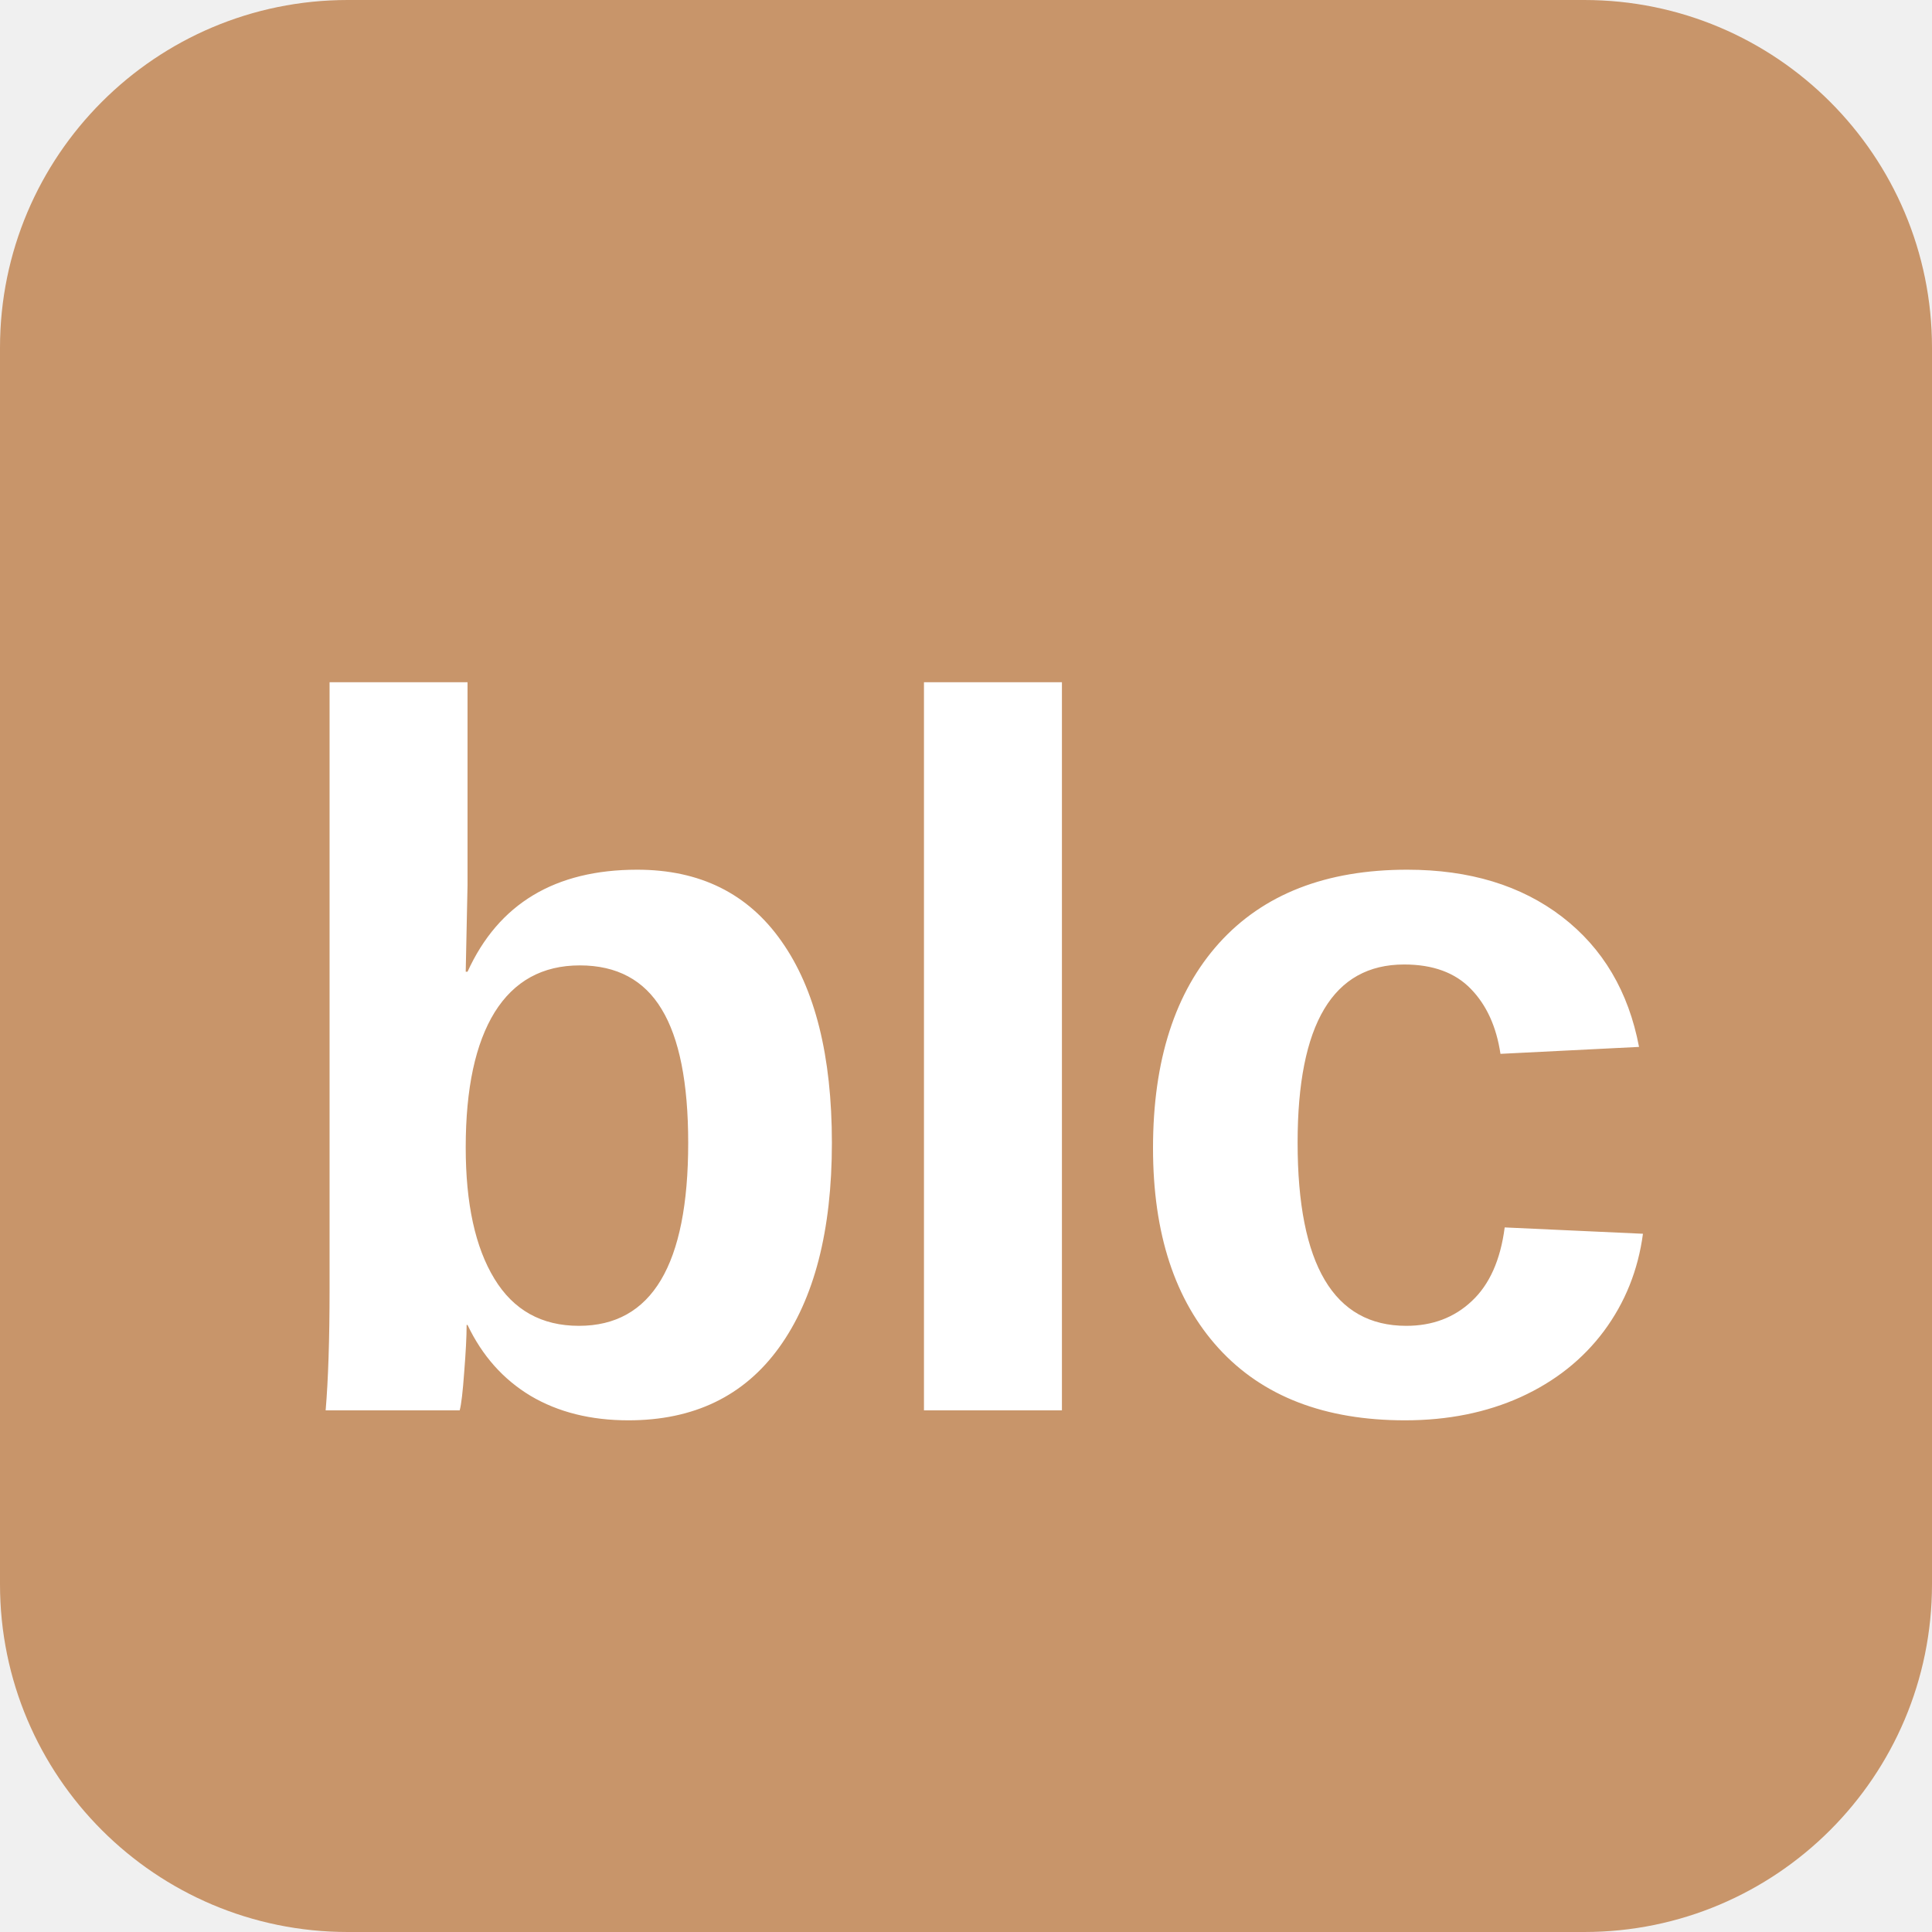
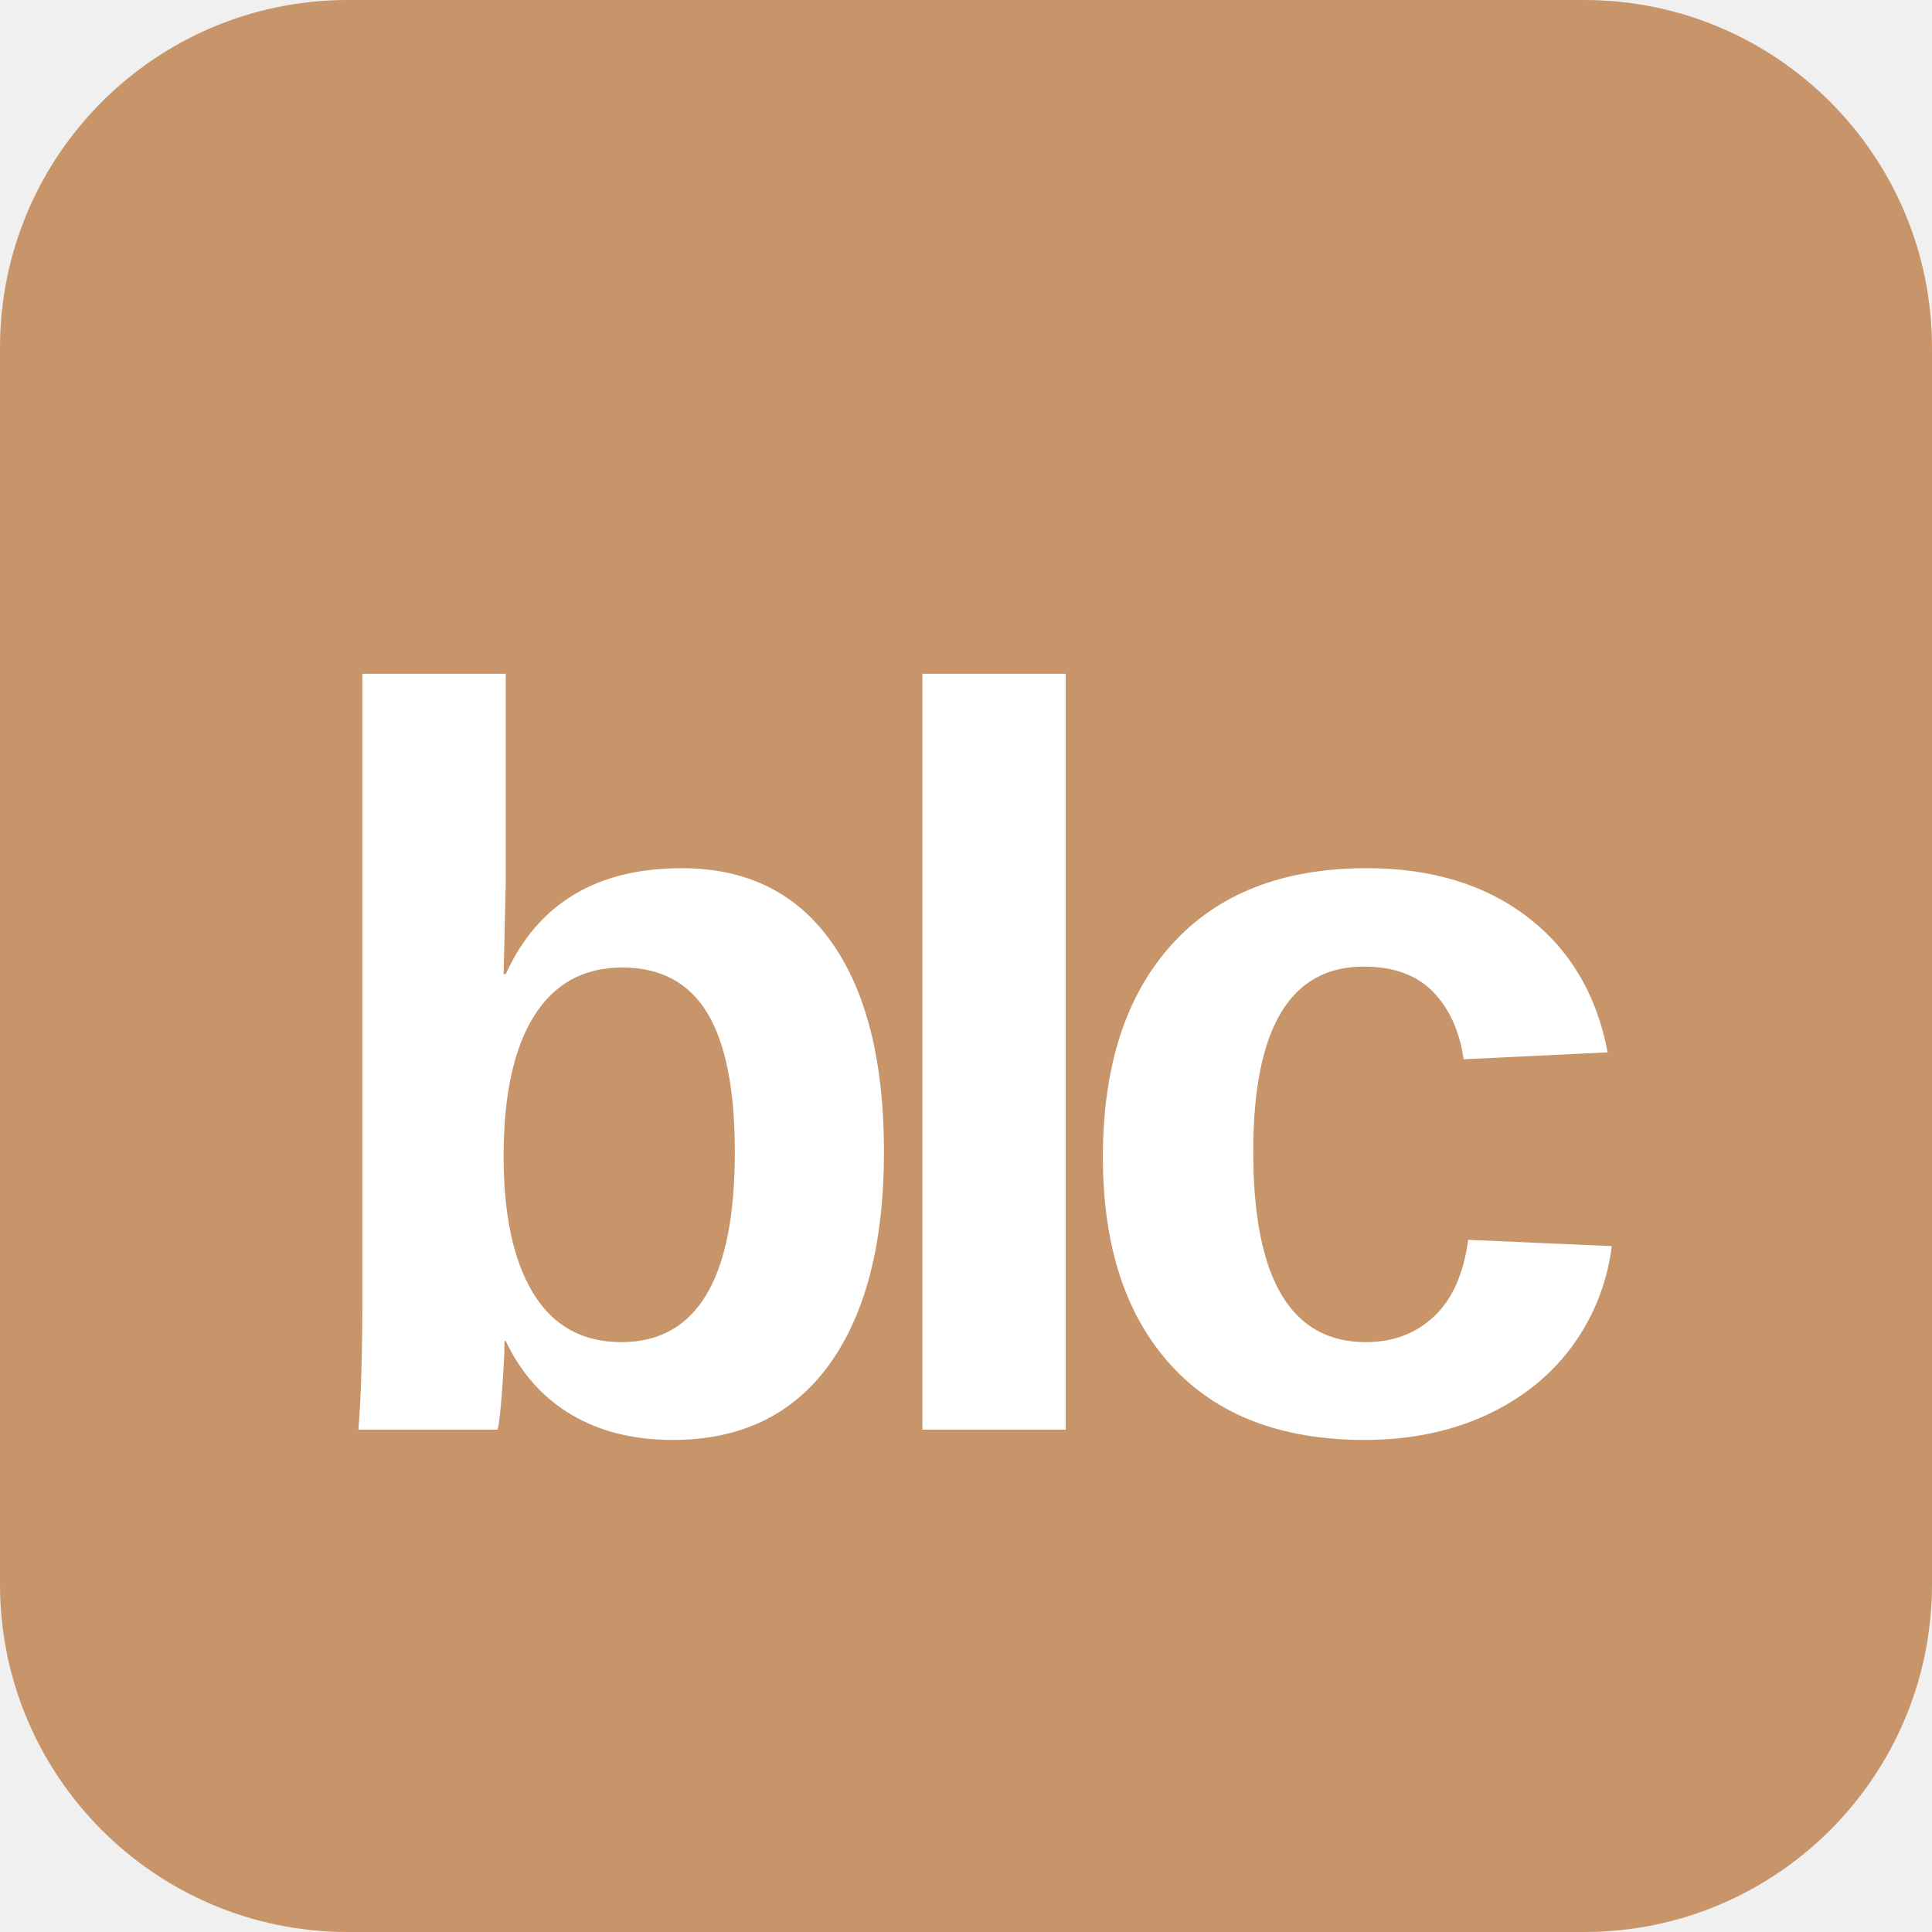
<svg xmlns="http://www.w3.org/2000/svg" viewBox="0 0 100 100">
  <rect width="100" height="100" fill="#C8956A" rx="18" />
-   <text x="50" y="73" font-family="Arial, Helvetica, sans-serif" font-size="52" font-weight="900" fill="white" text-anchor="middle" letter-spacing="-1">blc</text>
+   <text x="50" y="74" font-family="Poppins, 'Arial Rounded MT Bold', Arial, sans-serif" font-size="54" font-weight="700" fill="white" text-anchor="middle" letter-spacing="-4">blc</text>
</svg>
